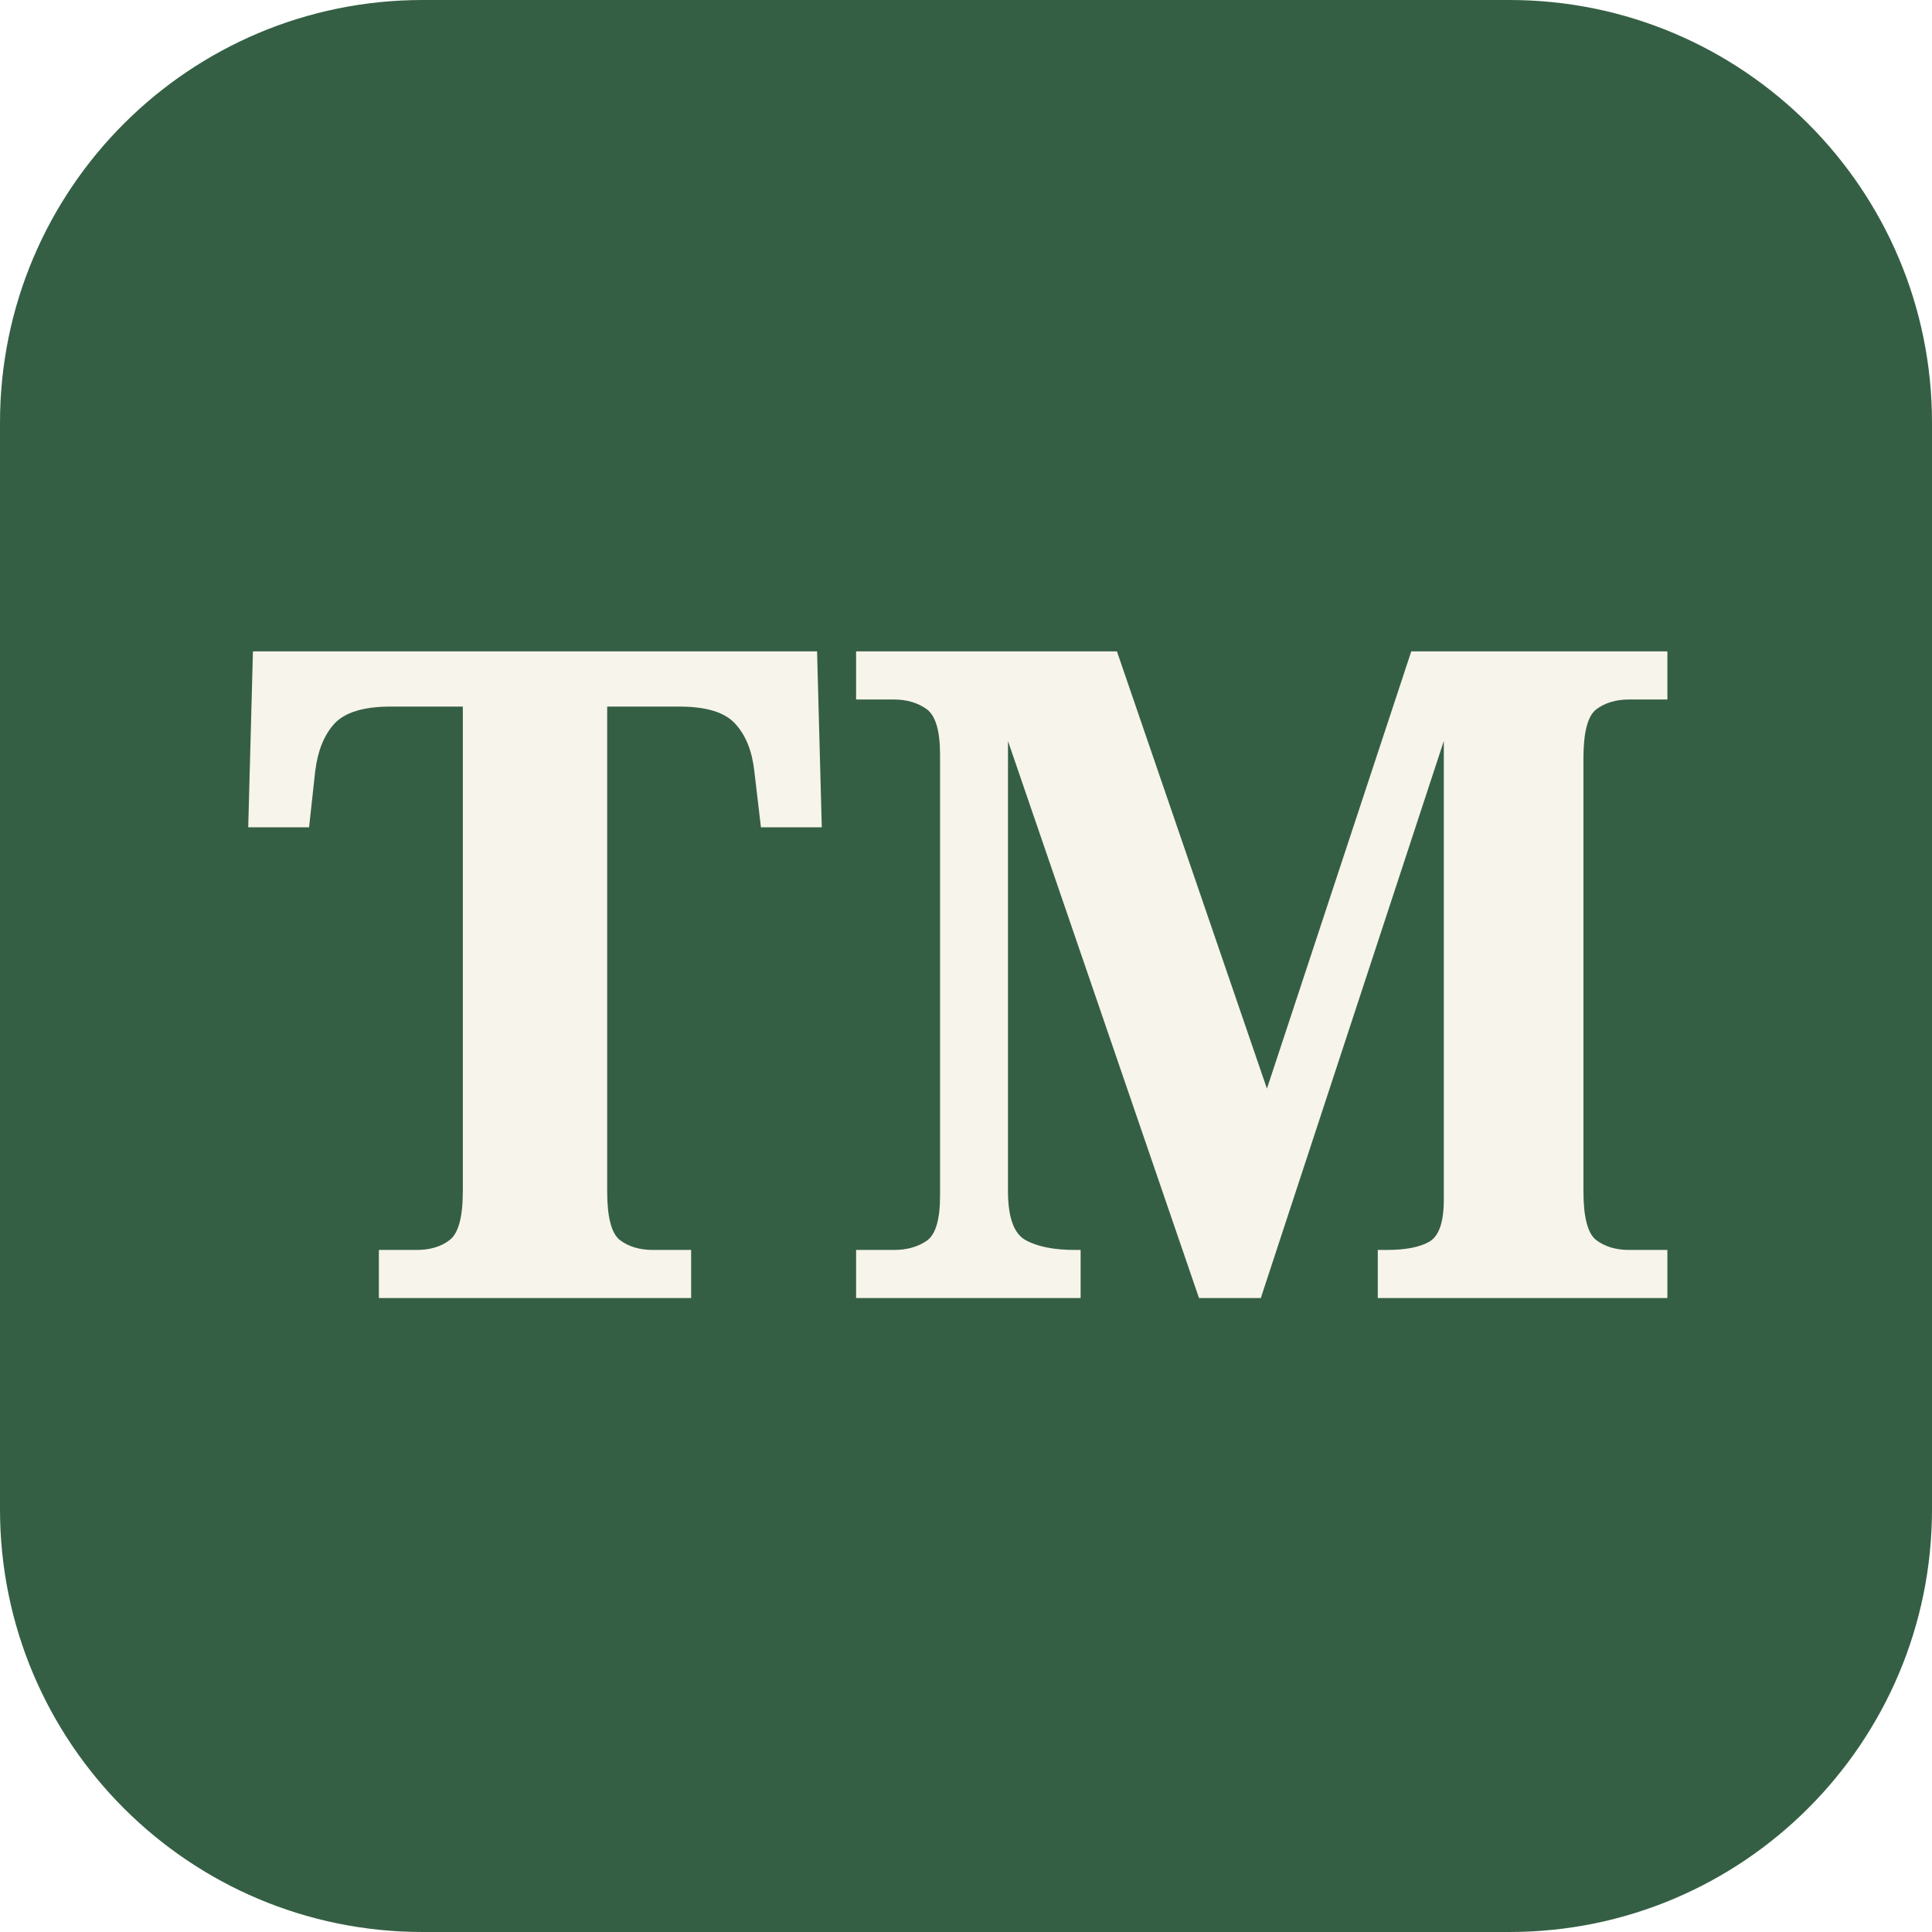
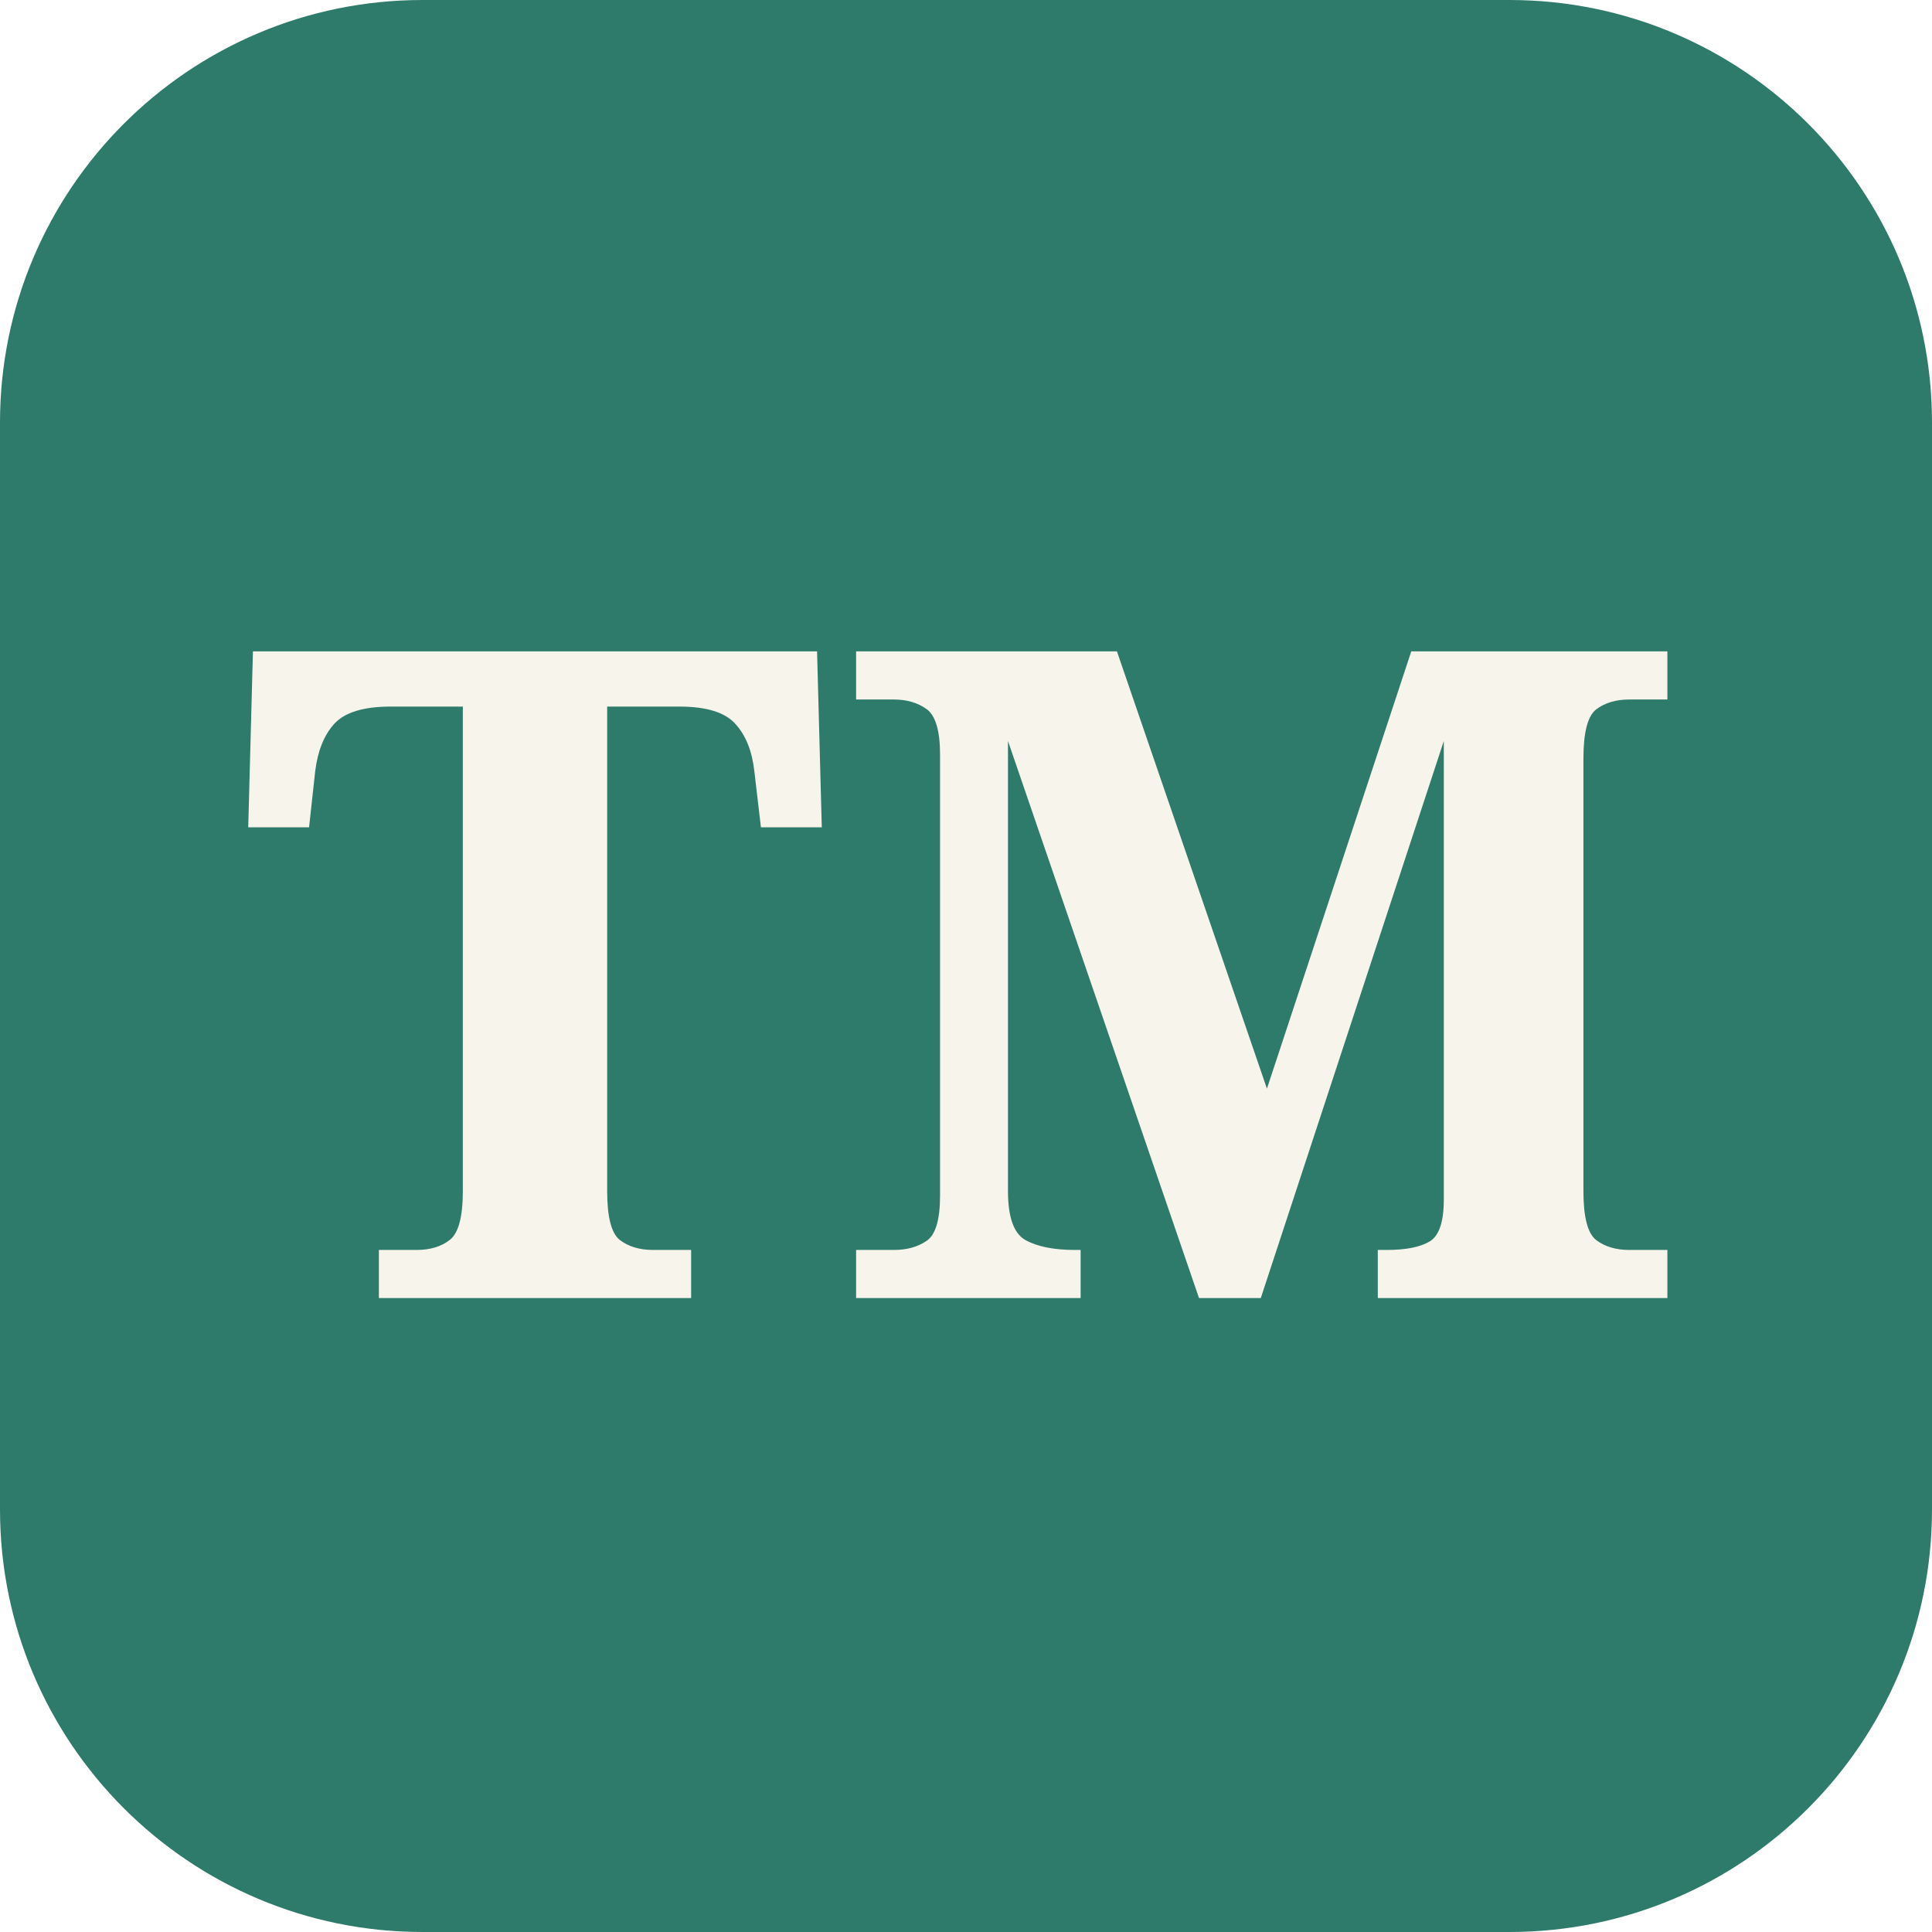
<svg xmlns="http://www.w3.org/2000/svg" viewBox="0 0 64 64">
-   <rect width="64" height="64" rx="14" fill="#355F44" />
+   <rect width="64" height="64" rx="14" fill="#2E7A6B" />
  <text x="32" y="43" font-family="Georgia, serif" font-size="30" font-weight="700" fill="#F7F4EC" text-anchor="middle">TM</text>
</svg>
